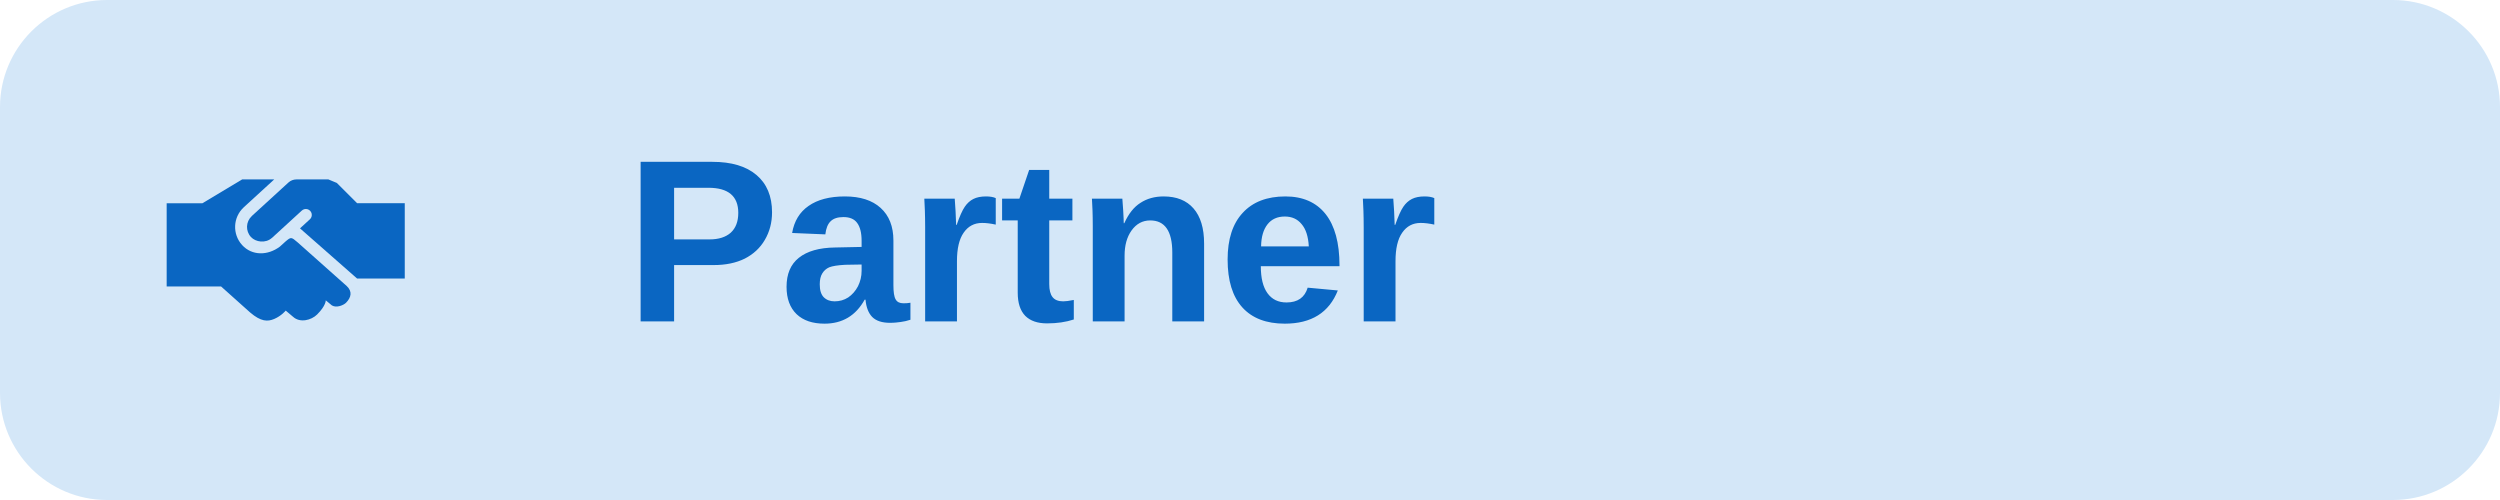
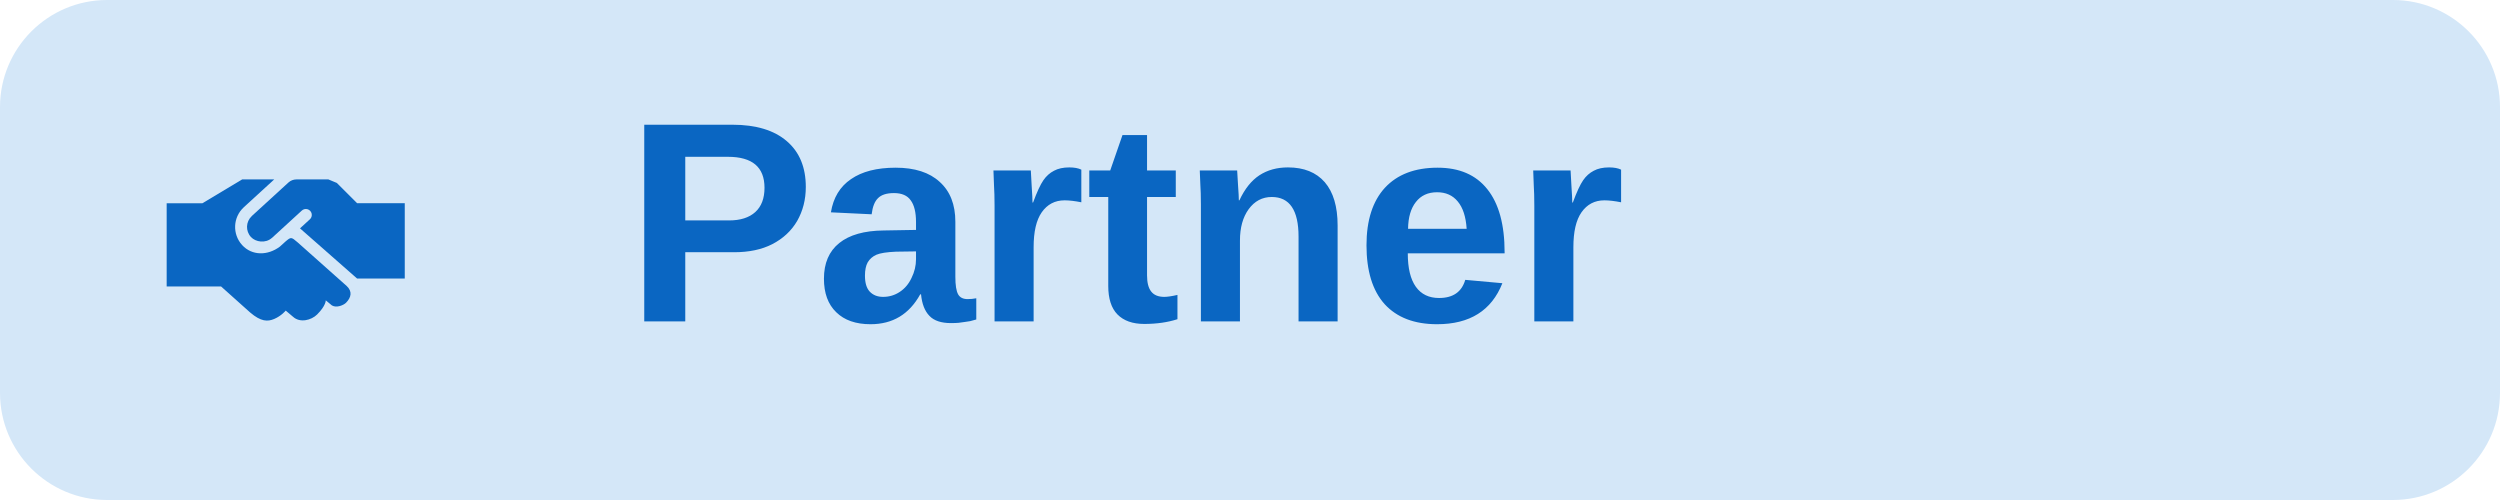
<svg xmlns="http://www.w3.org/2000/svg" width="140" height="28" viewBox="0 0 140 28">
  <rect width="140" height="28" rx="6" fill="#d4e7f8" />
  <g transform="translate(8,6)">
    <svg width="16" height="16" viewBox="0 0 24 24" fill="#0a66c2">
      <path d="m8.478 8.41 2.556-2.339H8.341L5 8.075H2v6.99h4.572l2.441 2.184c.913.779 1.473.779 2.028.54.61-.262.959-.699.959-.699l.613.517c.587.54 1.537.294 2.027-.192.745-.741.724-1.187.724-1.187l.517.428c.39.234.988-.024 1.187-.227.44-.446.54-.944.064-1.395l-4.124-3.669c-.545-.471-.562-.464-1.008-.094l-.491.445c-1.02.765-2.34.775-3.168-.128a2.25 2.25 0 0 1 .137-3.177" />
      <path d="m16.29 6.365-.706-.294H12.9a1 1 0 0 0-.675.263L9.153 9.145l-.005.006-.004.007a1.242 1.242 0 0 0-.066 1.749c.397.434 1.231.55 1.753.084l.007-.003.006-.003 2.497-2.287a.5.5 0 1 1 .675.737l-.816.747 4.797 4.216H22V8.07h-4.003z" />
    </svg>
  </g>
-   <text x="35" y="18" font-size="13" font-family="Arial, sans-serif" font-weight="600" fill="#0a66c2">
+   <text x="35" y="18" font-size="16" font-family="Arial, sans-serif" font-weight="600" fill="#0a66c2">
    Partner
  </text>
</svg>
